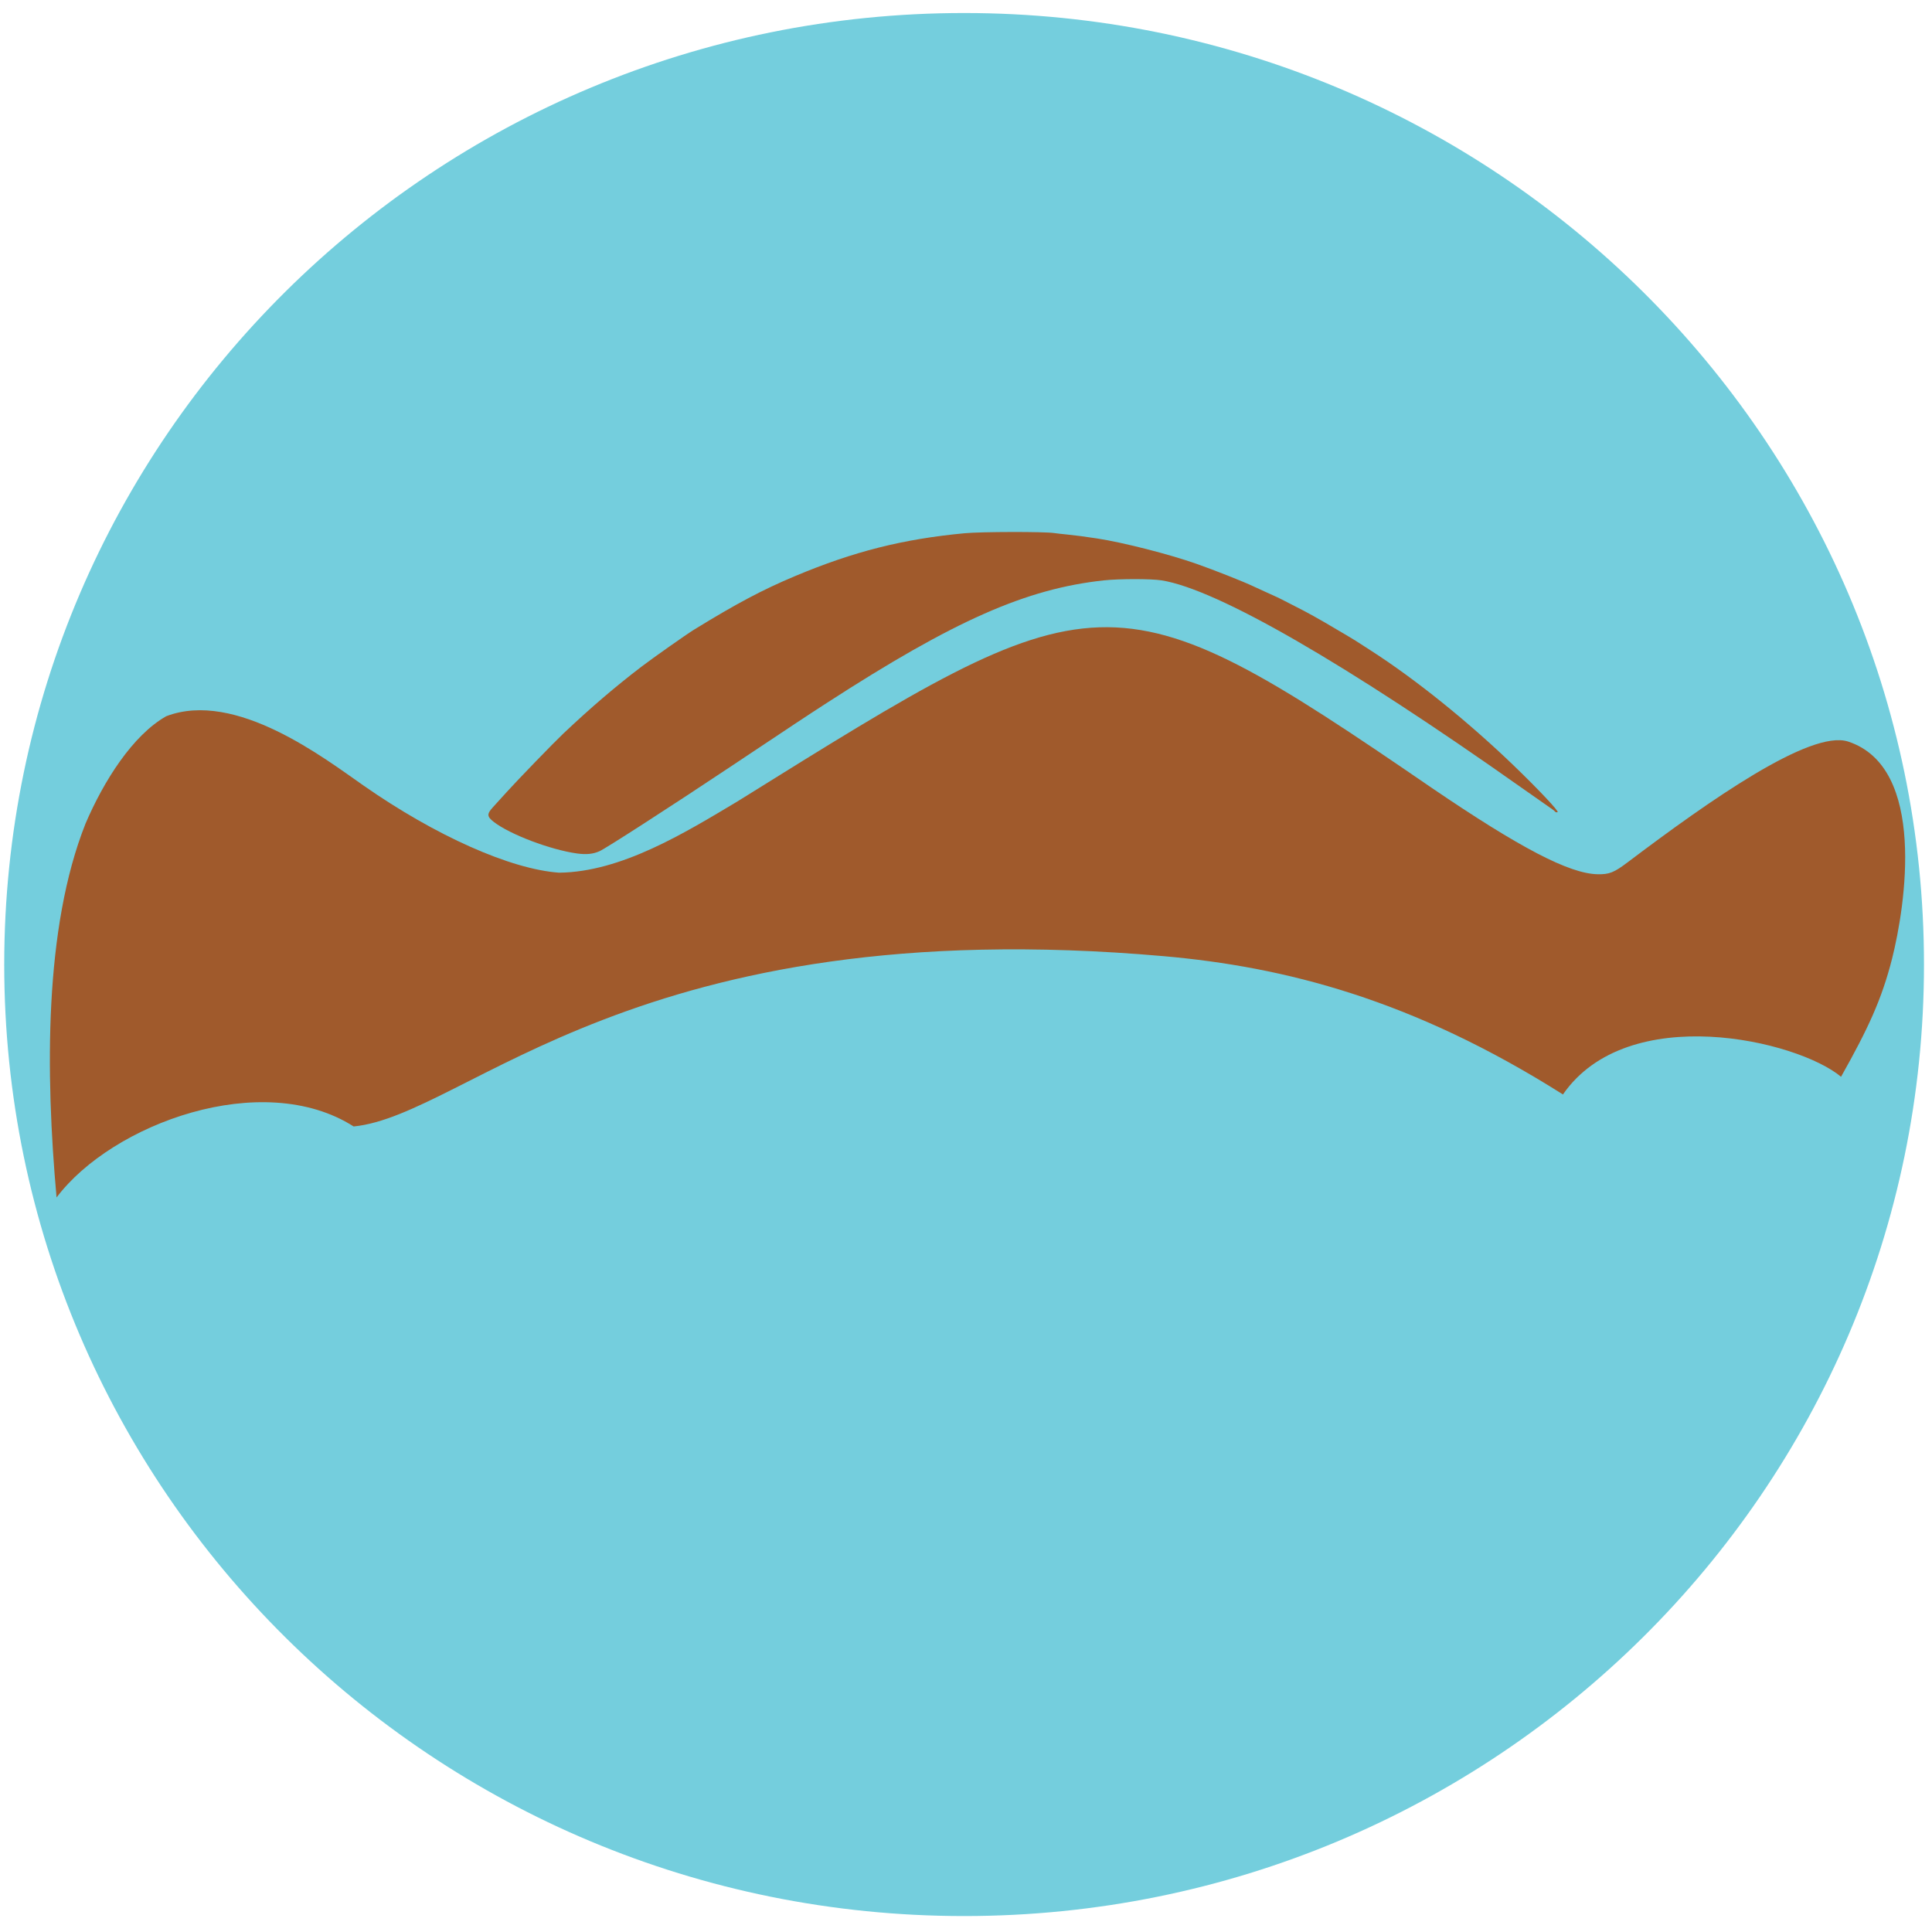
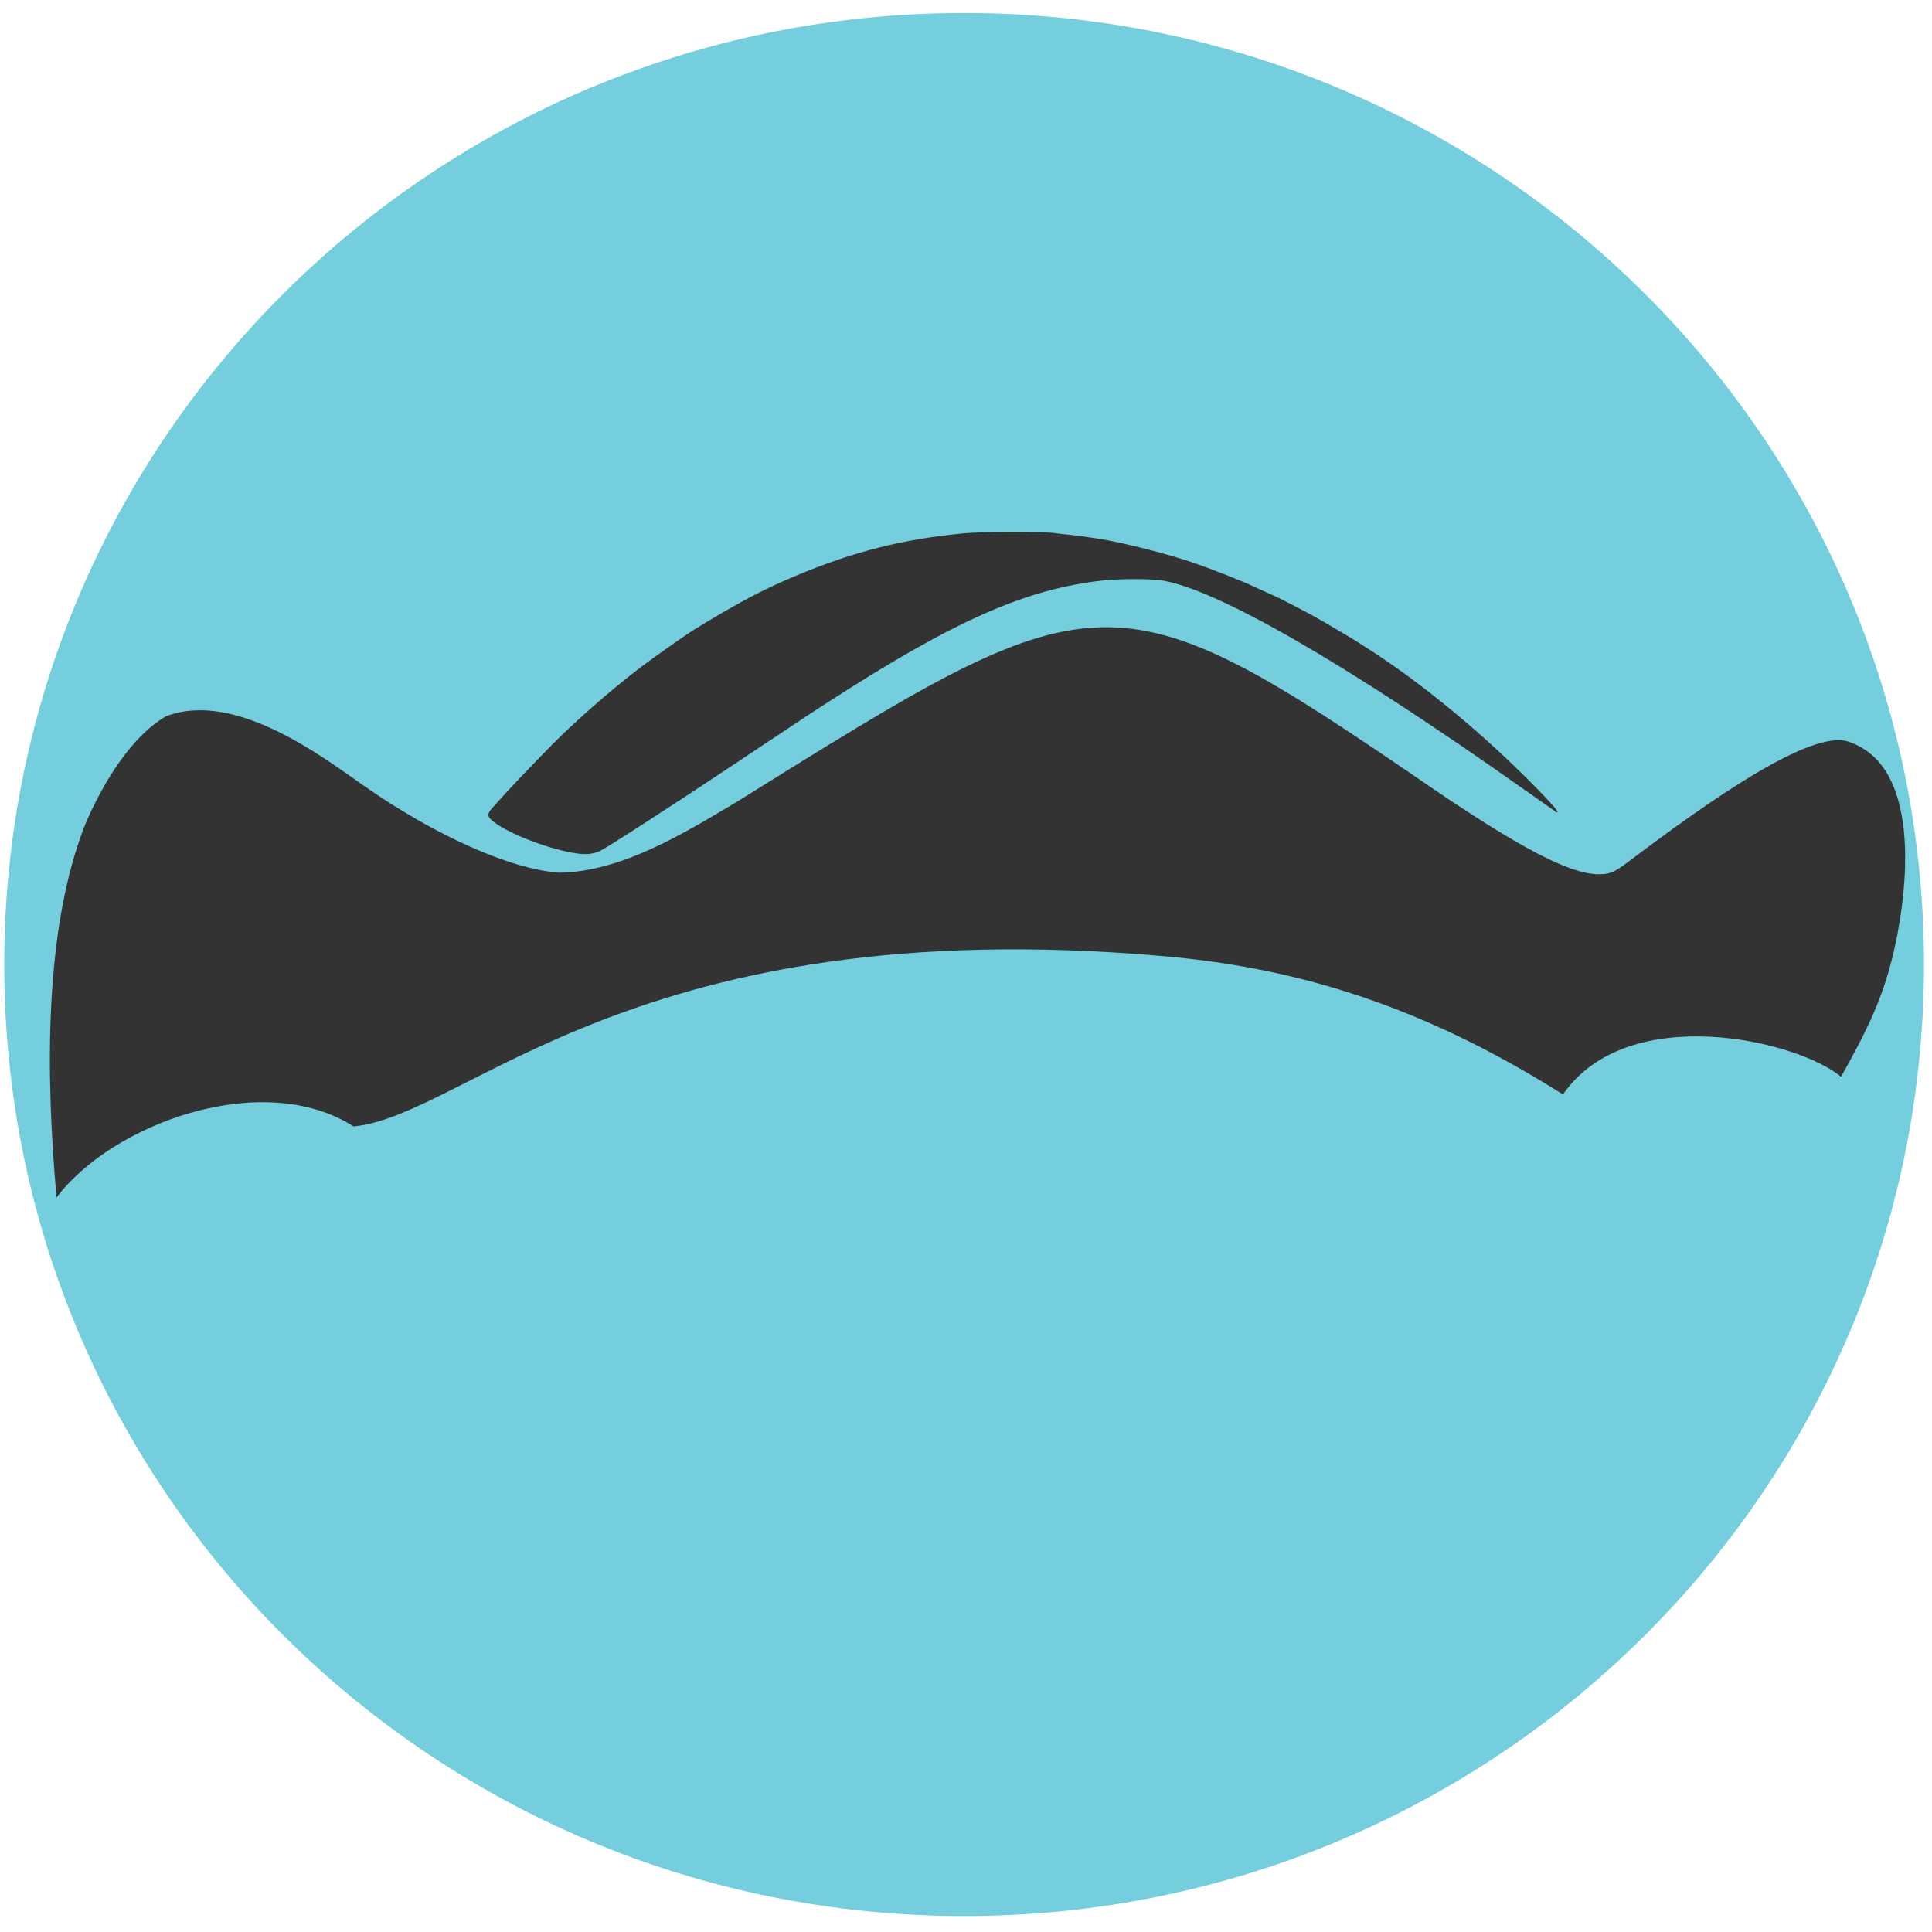
<svg xmlns="http://www.w3.org/2000/svg" width="512" height="512" viewBox="0 0 512 512" version="1.1" id="svg5">
  <defs id="defs2">
    <rect x="15.435" y="815.98" width="763.502" height="100.84" id="rect3830" />
    <clipPath clipPathUnits="userSpaceOnUse" id="clipPath1066">
      <path style="fill:none;stroke:#000000;stroke-width:0.265px;stroke-linecap:butt;stroke-linejoin:miter;stroke-opacity:1" d="M 27.109,58.616 H 183.405 V 147.88 H 28.089 V 57.83 Z" id="path1068" />
    </clipPath>
  </defs>
  <g id="layer1">
    <path id="path1170" style="font-variation-settings:'wdth' 90, 'wght' 499;fill:#74cedd;fill-opacity:1;stroke:#000000;stroke-width:1.043;stroke-opacity:0" d="M 509.877,255.613 A 254.377,252.161 0 0 1 255.499,507.774 254.377,252.161 0 0 1 1.121,255.613 254.377,252.161 0 0 1 255.499,3.451 254.377,252.161 0 0 1 509.877,255.613 Z" />
-     <path style="fill:#a05a2c;stroke:#000000;stroke-width:0.816;stroke-opacity:0" d="m 22.644,218.314 c 4.86,-11.377 12.533,-23.483 21.399,-28.503 18.438,-7.065 42.092,11.274 52.333,18.391 19.058,13.308 38.961,22.171 51.804,23.068 16.436,-0.18 33.121,-10.439 47.203,-18.855 95.881,-59.698 98.588,-62.228 184.092,-3.587 23.367,15.898 36.374,22.677 43.845,22.852 3.145,0.073 4.397,-0.423 8.09,-3.212 21.446,-16.193 48.323,-35.142 58.328,-31.96 20.942,6.849 15.189,43.603 11.697,57.487 -2.751,10.853 -6.365,18.603 -13.54,31.361 -11.531,-9.67 -56.495,-20.197 -73.697,4.688 -39.834,-25.197 -73.706,-33.826 -105.854,-36.652 -139.945,-12.299 -184.335,42.119 -214.622,45.133 -24.157,-15.401 -63.992,-0.753 -78.733,18.816 -2.953,-32.851 -3.299,-71.427 7.657,-99.027 z" id="path5349" />
-     <path style="fill:#a05a2c;stroke:#ff0000;stroke-width:0.338;stroke-opacity:0" d="m 152.94,226.182 c -7.073,-0.978 -17.842,-5.061 -22.096,-8.377 -1.81,-1.411 -1.851,-2.084 -0.232,-3.863 0.77,-0.847 2.435,-2.68 3.699,-4.074 3.103,-3.421 12.476,-13.1 14.948,-15.437 7.29,-6.89 13.796,-12.458 20.805,-17.805 2.983,-2.276 11.872,-8.535 13.826,-9.735 11.325,-6.957 18.216,-10.613 26.786,-14.21 15.56,-6.532 28.595,-9.828 44.939,-11.365 4.477,-0.421 21.133,-0.453 23.801,-0.046 0.549,0.084 2.047,0.255 3.329,0.38 2.171,0.212 4.802,0.557 7.989,1.048 6.942,1.068 18.964,4.132 26.279,6.698 4.792,1.681 12.615,4.775 15.165,5.999 1.007,0.483 2.969,1.382 4.361,1.997 1.391,0.615 2.815,1.282 3.162,1.481 0.348,0.2 1.858,0.974 3.356,1.72 3.174,1.581 6.953,3.685 11.258,6.266 0.549,0.329 1.673,0.989 2.497,1.465 0.824,0.477 1.907,1.132 2.407,1.456 0.5,0.324 2.298,1.481 3.995,2.571 11.849,7.613 25.747,18.792 37.866,30.456 6.558,6.313 12.158,12.256 11.702,12.42 -0.25,0.09 -0.55,0.028 -0.666,-0.135 -0.116,-0.164 -0.457,-0.452 -0.757,-0.64 -0.3,-0.188 -3.895,-2.708 -7.989,-5.6 -46.98,-33.185 -80.769,-52.662 -95.492,-55.044 -2.744,-0.444 -11.183,-0.447 -15.313,-0.006 -20.612,2.204 -39.676,10.633 -73.401,32.45 -5.378,3.479 -8.572,5.594 -25.632,16.971 -15.391,10.264 -32.923,21.577 -34.62,22.339 -1.723,0.773 -3.514,0.959 -5.973,0.619 z" id="path8605" />
+     <path style="fill:#333333;stroke:#000000;stroke-width:0.816;stroke-opacity:0" d="m 22.644,218.314 c 4.86,-11.377 12.533,-23.483 21.399,-28.503 18.438,-7.065 42.092,11.274 52.333,18.391 19.058,13.308 38.961,22.171 51.804,23.068 16.436,-0.18 33.121,-10.439 47.203,-18.855 95.881,-59.698 98.588,-62.228 184.092,-3.587 23.367,15.898 36.374,22.677 43.845,22.852 3.145,0.073 4.397,-0.423 8.09,-3.212 21.446,-16.193 48.323,-35.142 58.328,-31.96 20.942,6.849 15.189,43.603 11.697,57.487 -2.751,10.853 -6.365,18.603 -13.54,31.361 -11.531,-9.67 -56.495,-20.197 -73.697,4.688 -39.834,-25.197 -73.706,-33.826 -105.854,-36.652 -139.945,-12.299 -184.335,42.119 -214.622,45.133 -24.157,-15.401 -63.992,-0.753 -78.733,18.816 -2.953,-32.851 -3.299,-71.427 7.657,-99.027 z" id="path5349" />
+     <path style="fill:#333333;stroke:#ff0000;stroke-width:0.338;stroke-opacity:0" d="m 152.94,226.182 c -7.073,-0.978 -17.842,-5.061 -22.096,-8.377 -1.81,-1.411 -1.851,-2.084 -0.232,-3.863 0.77,-0.847 2.435,-2.68 3.699,-4.074 3.103,-3.421 12.476,-13.1 14.948,-15.437 7.29,-6.89 13.796,-12.458 20.805,-17.805 2.983,-2.276 11.872,-8.535 13.826,-9.735 11.325,-6.957 18.216,-10.613 26.786,-14.21 15.56,-6.532 28.595,-9.828 44.939,-11.365 4.477,-0.421 21.133,-0.453 23.801,-0.046 0.549,0.084 2.047,0.255 3.329,0.38 2.171,0.212 4.802,0.557 7.989,1.048 6.942,1.068 18.964,4.132 26.279,6.698 4.792,1.681 12.615,4.775 15.165,5.999 1.007,0.483 2.969,1.382 4.361,1.997 1.391,0.615 2.815,1.282 3.162,1.481 0.348,0.2 1.858,0.974 3.356,1.72 3.174,1.581 6.953,3.685 11.258,6.266 0.549,0.329 1.673,0.989 2.497,1.465 0.824,0.477 1.907,1.132 2.407,1.456 0.5,0.324 2.298,1.481 3.995,2.571 11.849,7.613 25.747,18.792 37.866,30.456 6.558,6.313 12.158,12.256 11.702,12.42 -0.25,0.09 -0.55,0.028 -0.666,-0.135 -0.116,-0.164 -0.457,-0.452 -0.757,-0.64 -0.3,-0.188 -3.895,-2.708 -7.989,-5.6 -46.98,-33.185 -80.769,-52.662 -95.492,-55.044 -2.744,-0.444 -11.183,-0.447 -15.313,-0.006 -20.612,2.204 -39.676,10.633 -73.401,32.45 -5.378,3.479 -8.572,5.594 -25.632,16.971 -15.391,10.264 -32.923,21.577 -34.62,22.339 -1.723,0.773 -3.514,0.959 -5.973,0.619 z" id="path8605" />
  </g>
</svg>
